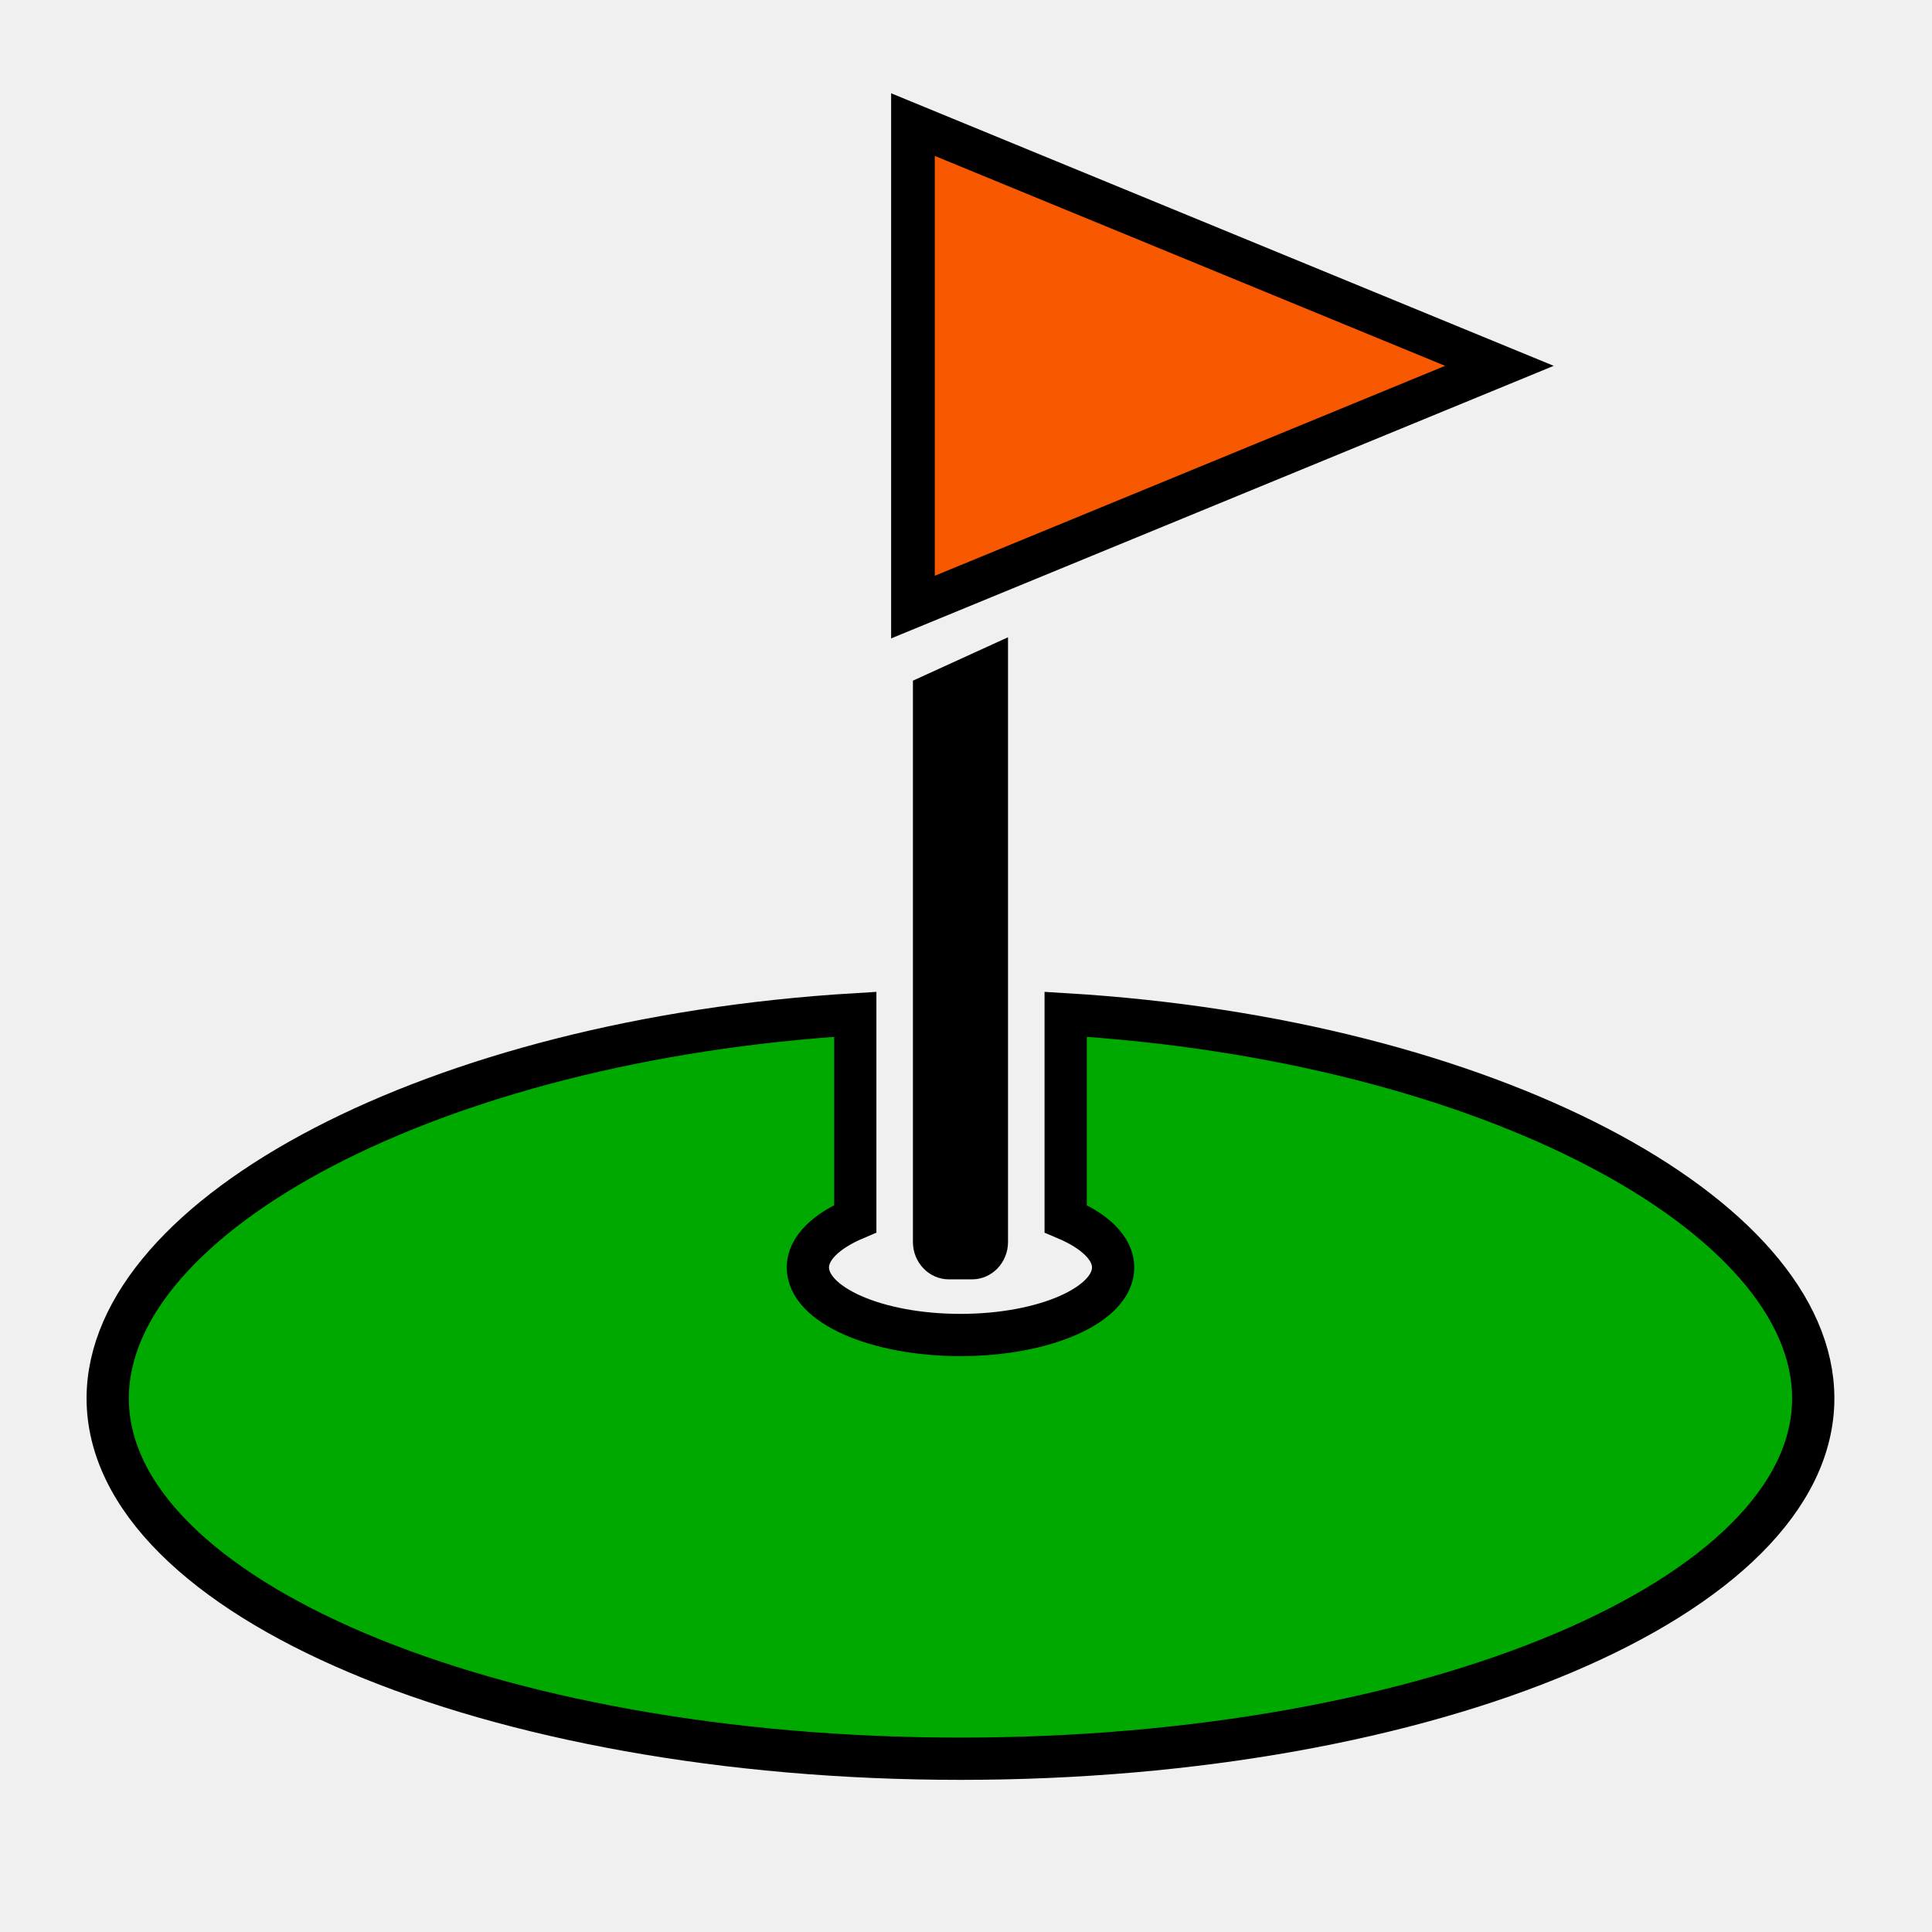
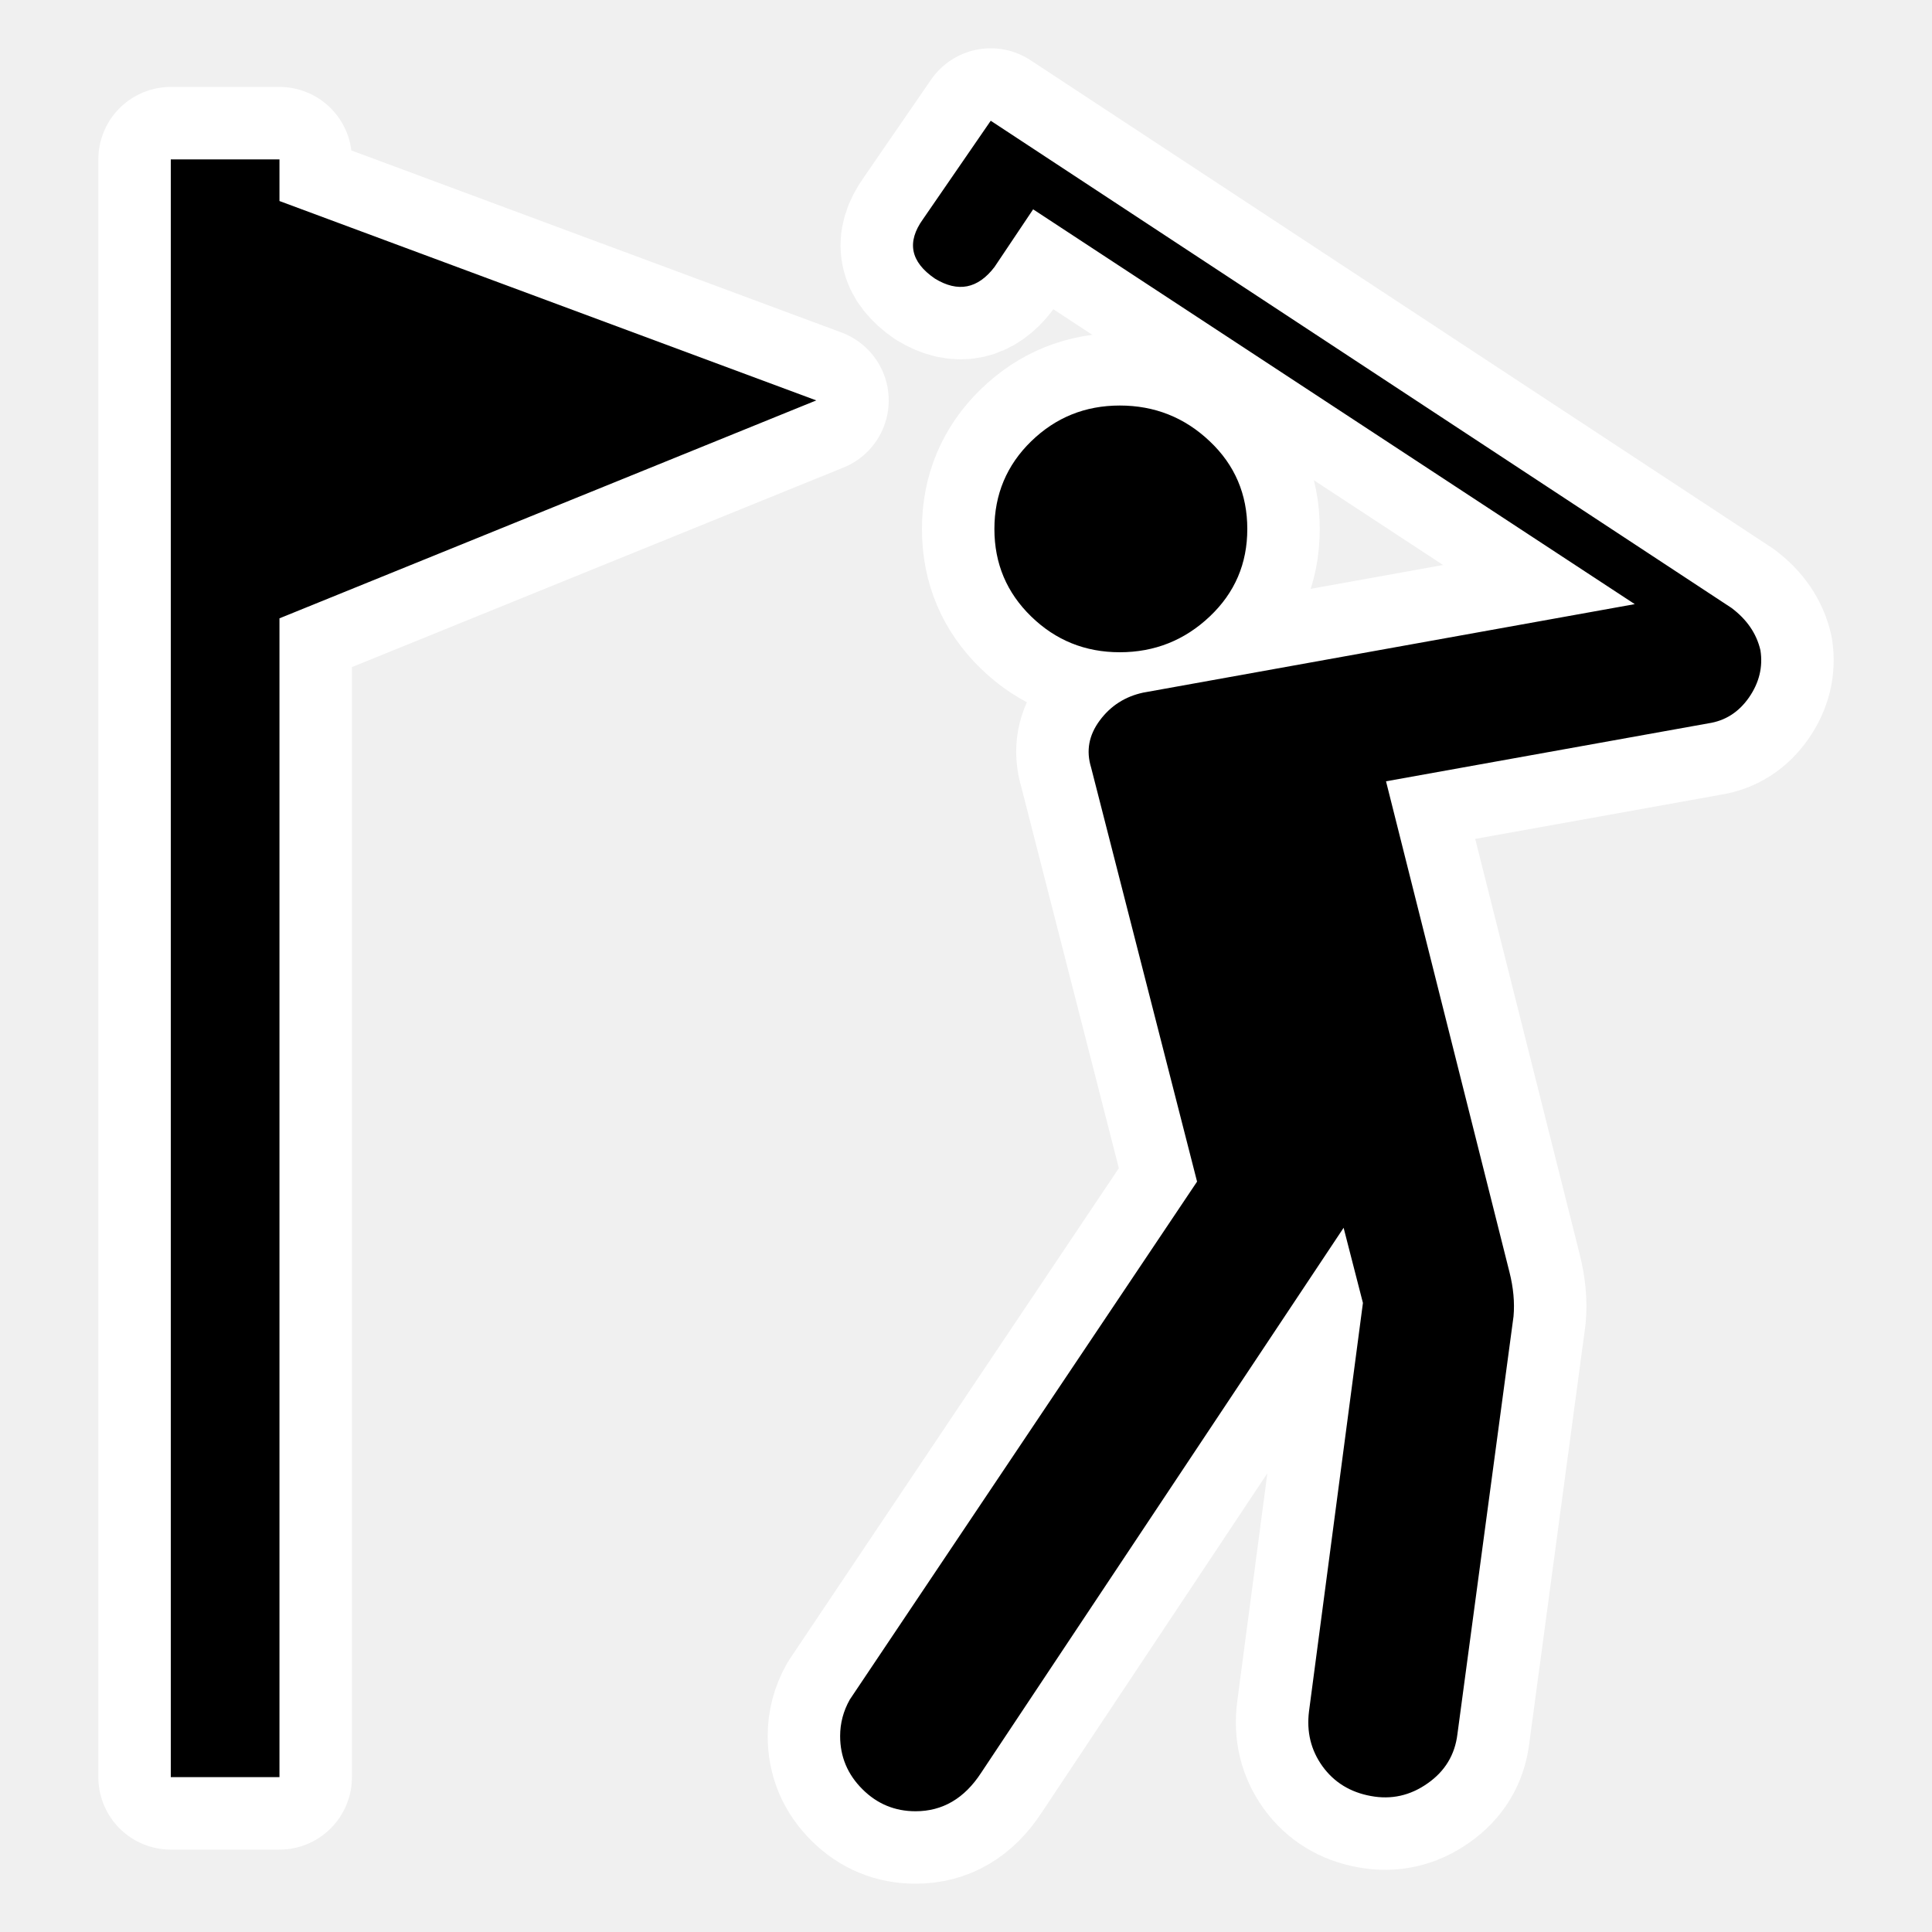
- <svg xmlns="http://www.w3.org/2000/svg" width="32.0px" height="32.0px" viewBox="0 0 32.0 32.0" version="1.1" id="SVGRoot">
-   <defs id="defs427" />
-   <path class="st0" d="m 17.651,16.8 v 3.385 c 0.481,0.204 0.786,0.489 0.786,0.808 0,0.618 -1.132,1.119 -2.528,1.119 -1.396,0 -2.528,-0.5 -2.528,-1.119 0,-0.318 0.303,-0.604 0.785,-0.808 v -3.385 c -6.978,0.421 -12.382,3.32 -12.382,6.361 0,3.29 6.324,5.969 14.125,5.969 7.8,0 14.124,-2.679 14.124,-5.969 -5.6e-5,-3.041 -5.404,-5.94 -12.382,-6.361 z" id="path243" style="fill:#00a900;fill-opacity:1;stroke:#000000;stroke-width:0.7;stroke-dasharray:none" />
-   <polygon class="st0" points="242.065,151.16 414.209,75.579 242.065,0 " id="polygon245" style="stroke-width:12.816;stroke-dasharray:none;fill:#f85800;stroke:#000000;fill-opacity:1" transform="matrix(0.05642824,0,0,0.05286734,1.462177,2.063806)" />
-   <path class="st0" d="m 15.716,21.19 h 0.385 c 0.328,0 0.595,-0.277 0.595,-0.619 V 10.555 l -1.575,0.719 v 9.297 c 0,0.342 0.267,0.619 0.595,0.619 z" id="path247" style="fill:#000000;stroke-width:0.5;stroke-dasharray:none" />
-   <g id="layer1" />
+ <svg xmlns="http://www.w3.org/2000/svg" width="15.0" height="15.0" viewBox="0 0 20 20">
+   <path d="M 10.256,1.25 9.556,2.267 C 9.383,2.506 9.425,2.711 9.678,2.884 9.917,3.03 10.122,2.99 10.295,2.764 L 10.695,2.167 16.923,6.254 11.834,7.17 c -0.186,0.04 -0.337,0.136 -0.45,0.289 -0.113,0.153 -0.142,0.313 -0.089,0.486 l 1.097,4.287 -3.595,5.362 c -0.067,0.119 -0.1,0.245 -0.1,0.378 -5.6e-6,0.213 0.077,0.397 0.231,0.55 0.153,0.153 0.337,0.228 0.55,0.228 0.279,-3e-6 0.505,-0.132 0.678,-0.397 l 3.753,-5.643 0.2,0.778 -0.558,4.226 c -0.027,0.213 0.019,0.403 0.139,0.57 0.12,0.166 0.287,0.269 0.5,0.308 0.213,0.04 0.409,-0.004 0.589,-0.131 0.18,-0.126 0.282,-0.296 0.308,-0.508 l 0.581,-4.326 c 0.013,-0.146 -0.002,-0.299 -0.042,-0.458 l -1.278,-5.081 3.337,-0.6 c 0.173,-0.026 0.313,-0.114 0.42,-0.267 0.106,-0.153 0.146,-0.316 0.119,-0.489 -0.04,-0.173 -0.14,-0.319 -0.3,-0.439 z M 1.768,1.65 V 2.008 18.397 H 2.893 V 6.401 L 8.45,4.145 2.893,2.081 v -0.431 z m 9.824,2.548 c -0.359,1.13e-5 -0.664,0.124 -0.917,0.37 -0.253,0.246 -0.381,0.55 -0.381,0.908 -7e-6,0.359 0.128,0.66 0.381,0.906 0.253,0.246 0.558,0.37 0.917,0.37 0.36,8.5e-6 0.671,-0.124 0.931,-0.37 0.26,-0.246 0.389,-0.547 0.389,-0.906 -10e-6,-0.359 -0.129,-0.663 -0.389,-0.908 C 12.263,4.321 11.952,4.198 11.592,4.198 Z" stroke="white" stroke-width="1.5" stroke-linejoin="round" stroke-linecap="round" paint-order="stroke fill" />
</svg>
